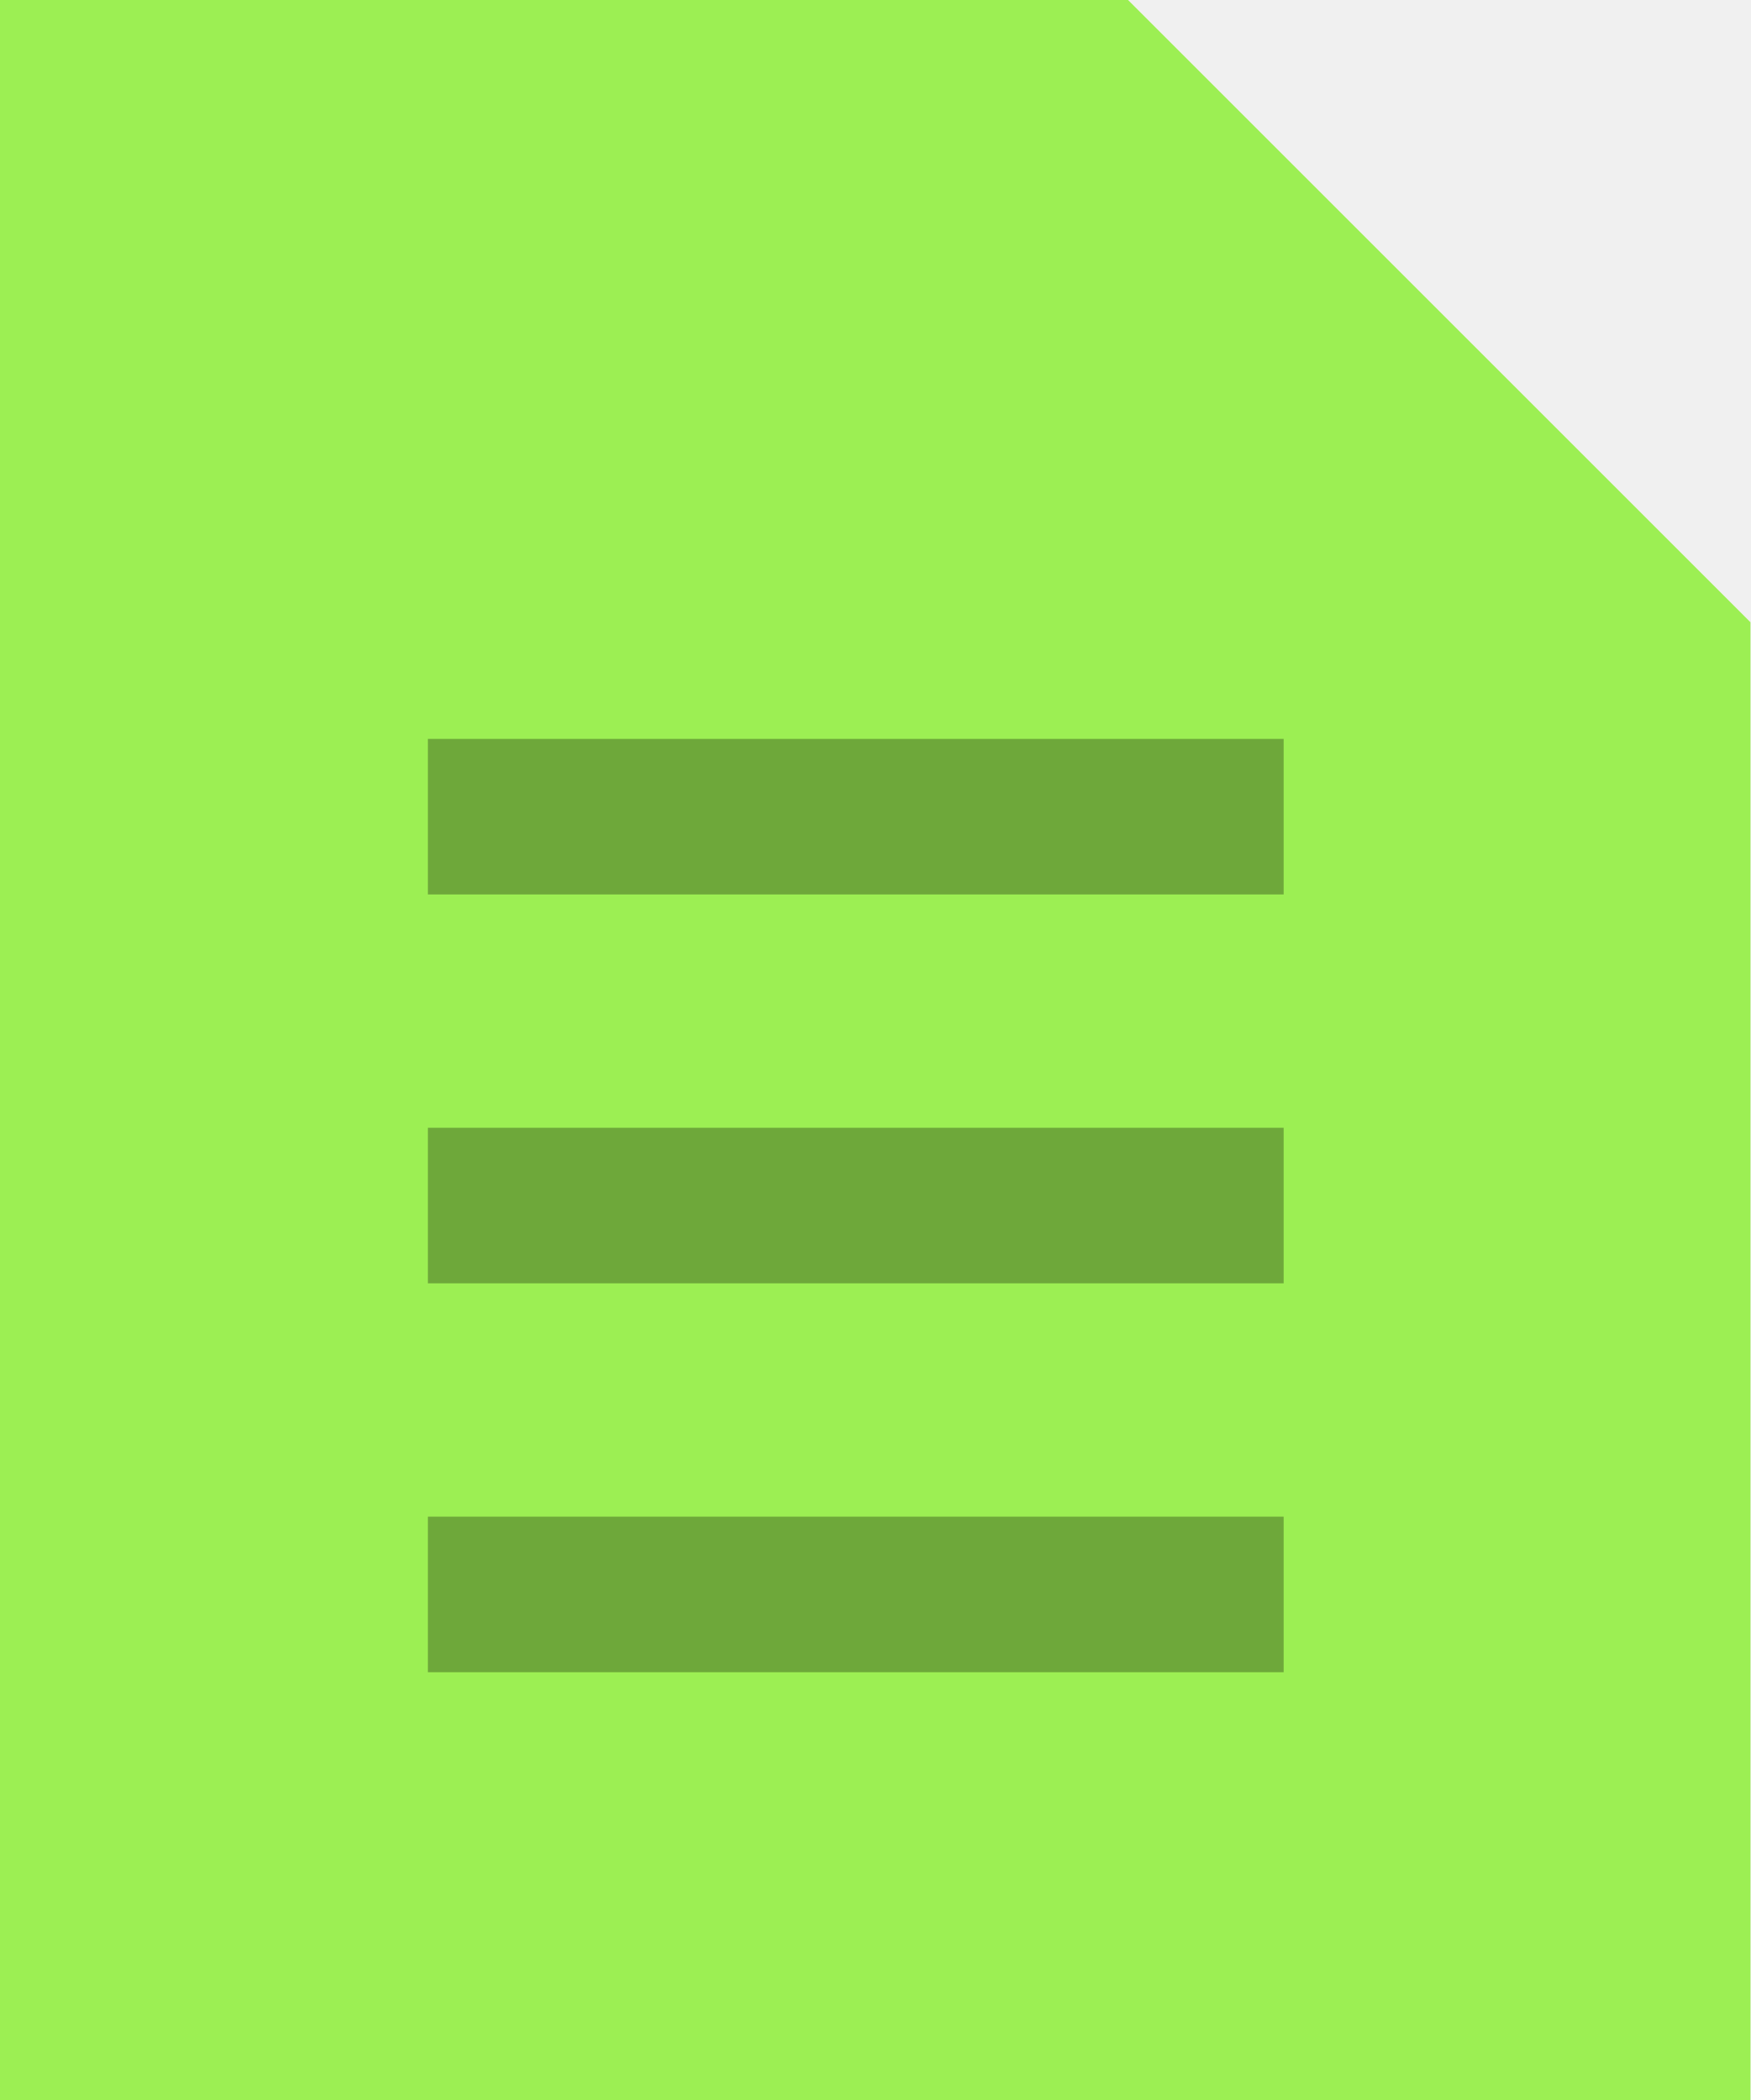
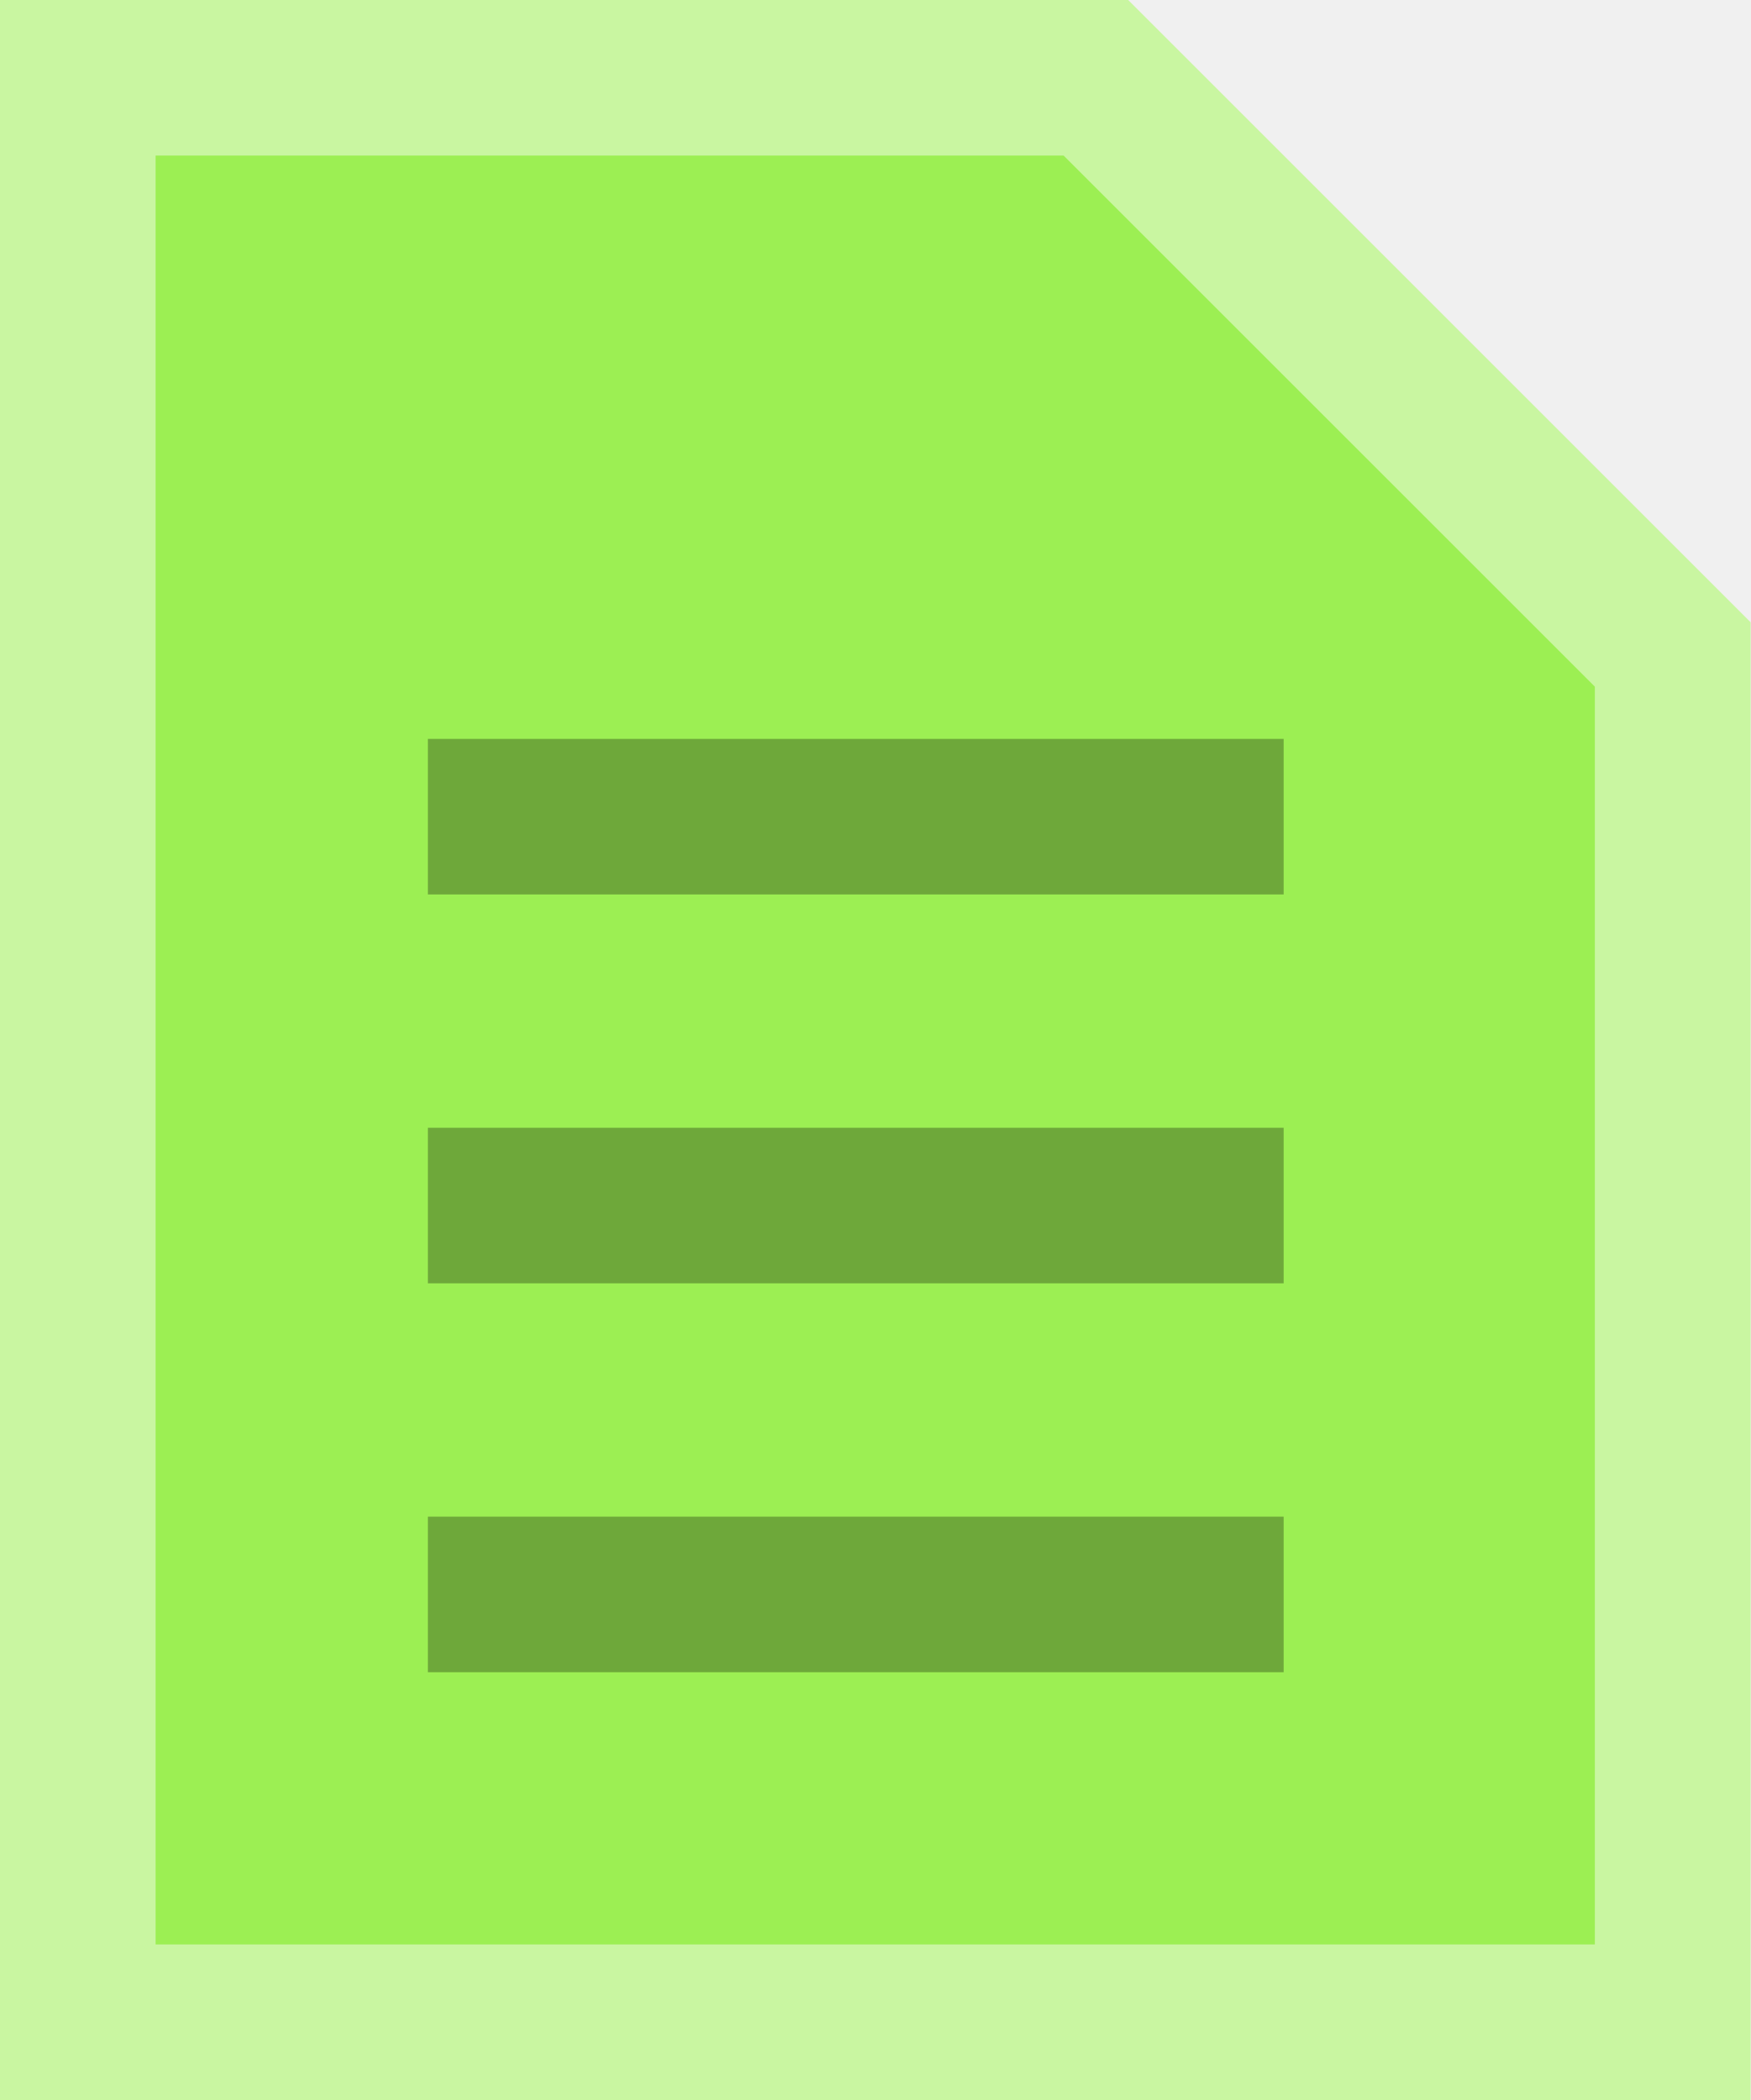
- <svg xmlns="http://www.w3.org/2000/svg" width="45px" height="54px" viewBox="0 0 45 54" cl-svg="1533131663793">
-   <defs />
+ <svg xmlns="http://www.w3.org/2000/svg" width="45px" height="54px" viewBox="0 0 45 54" cl-svg="1533181841992">
+   <defs>
+     <polygon id="icon-pug-path-1" points="0 3.55271368e-15 0 54 45 54 45 16 29 0" />
+   </defs>
  <g stroke="none" stroke-width="1" fill="none" fill-rule="evenodd">
    <g>
-       <polygon fill="#9CEF53" points="0 3.55271368e-15 0 54 45 54 45 16 29 0" />
+       <g>
+         <use fill="#9CEF53" fill-rule="evenodd" href="#icon-pug-path-1" />
+         <path stroke-opacity="0.455" stroke="#FFFFFF" stroke-width="4" d="M2,2 L28.172,2 L43,16.828 L43,52 L2,52 L2,2 Z" />
+       </g>
      <path d="M11,19 L33,19 L33,23 L11,23 L11,19 Z M11,29 L33,29 L33,33 L11,33 L11,29 Z M11,39 L33,39 L33,43 L11,43 L11,39 Z" fill-opacity="0.3" fill="#000000" />
    </g>
  </g>
</svg>
